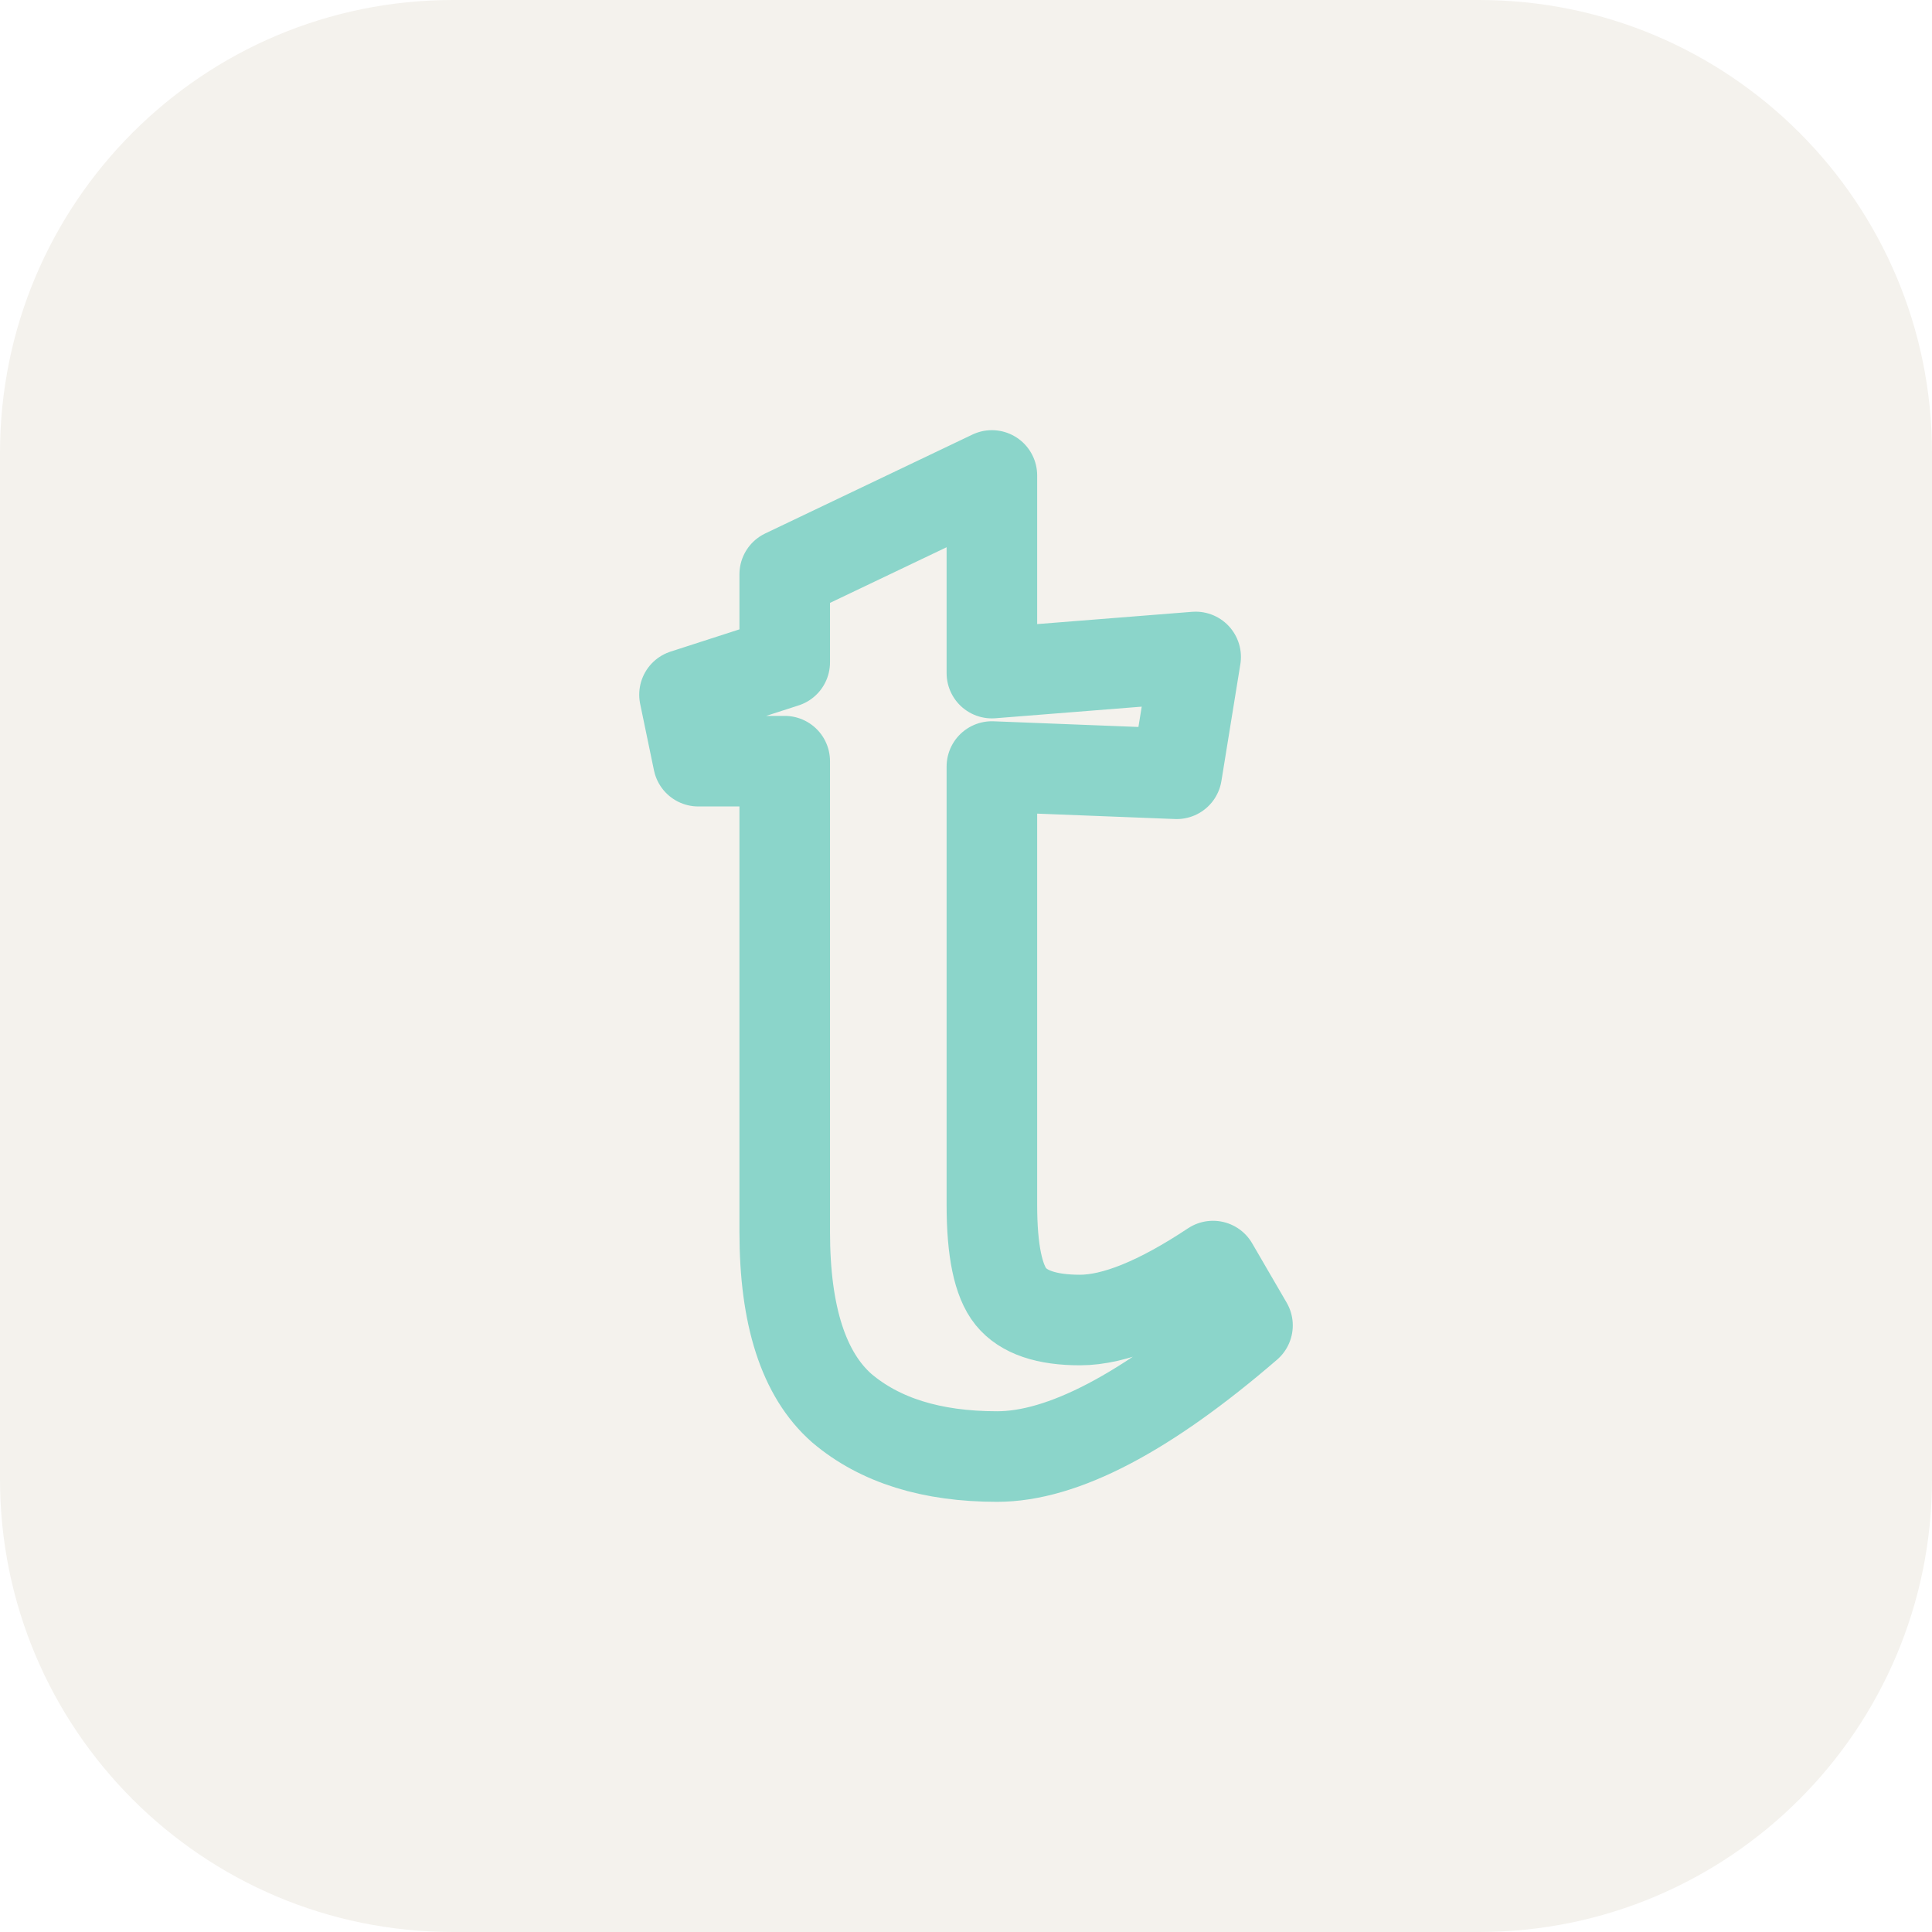
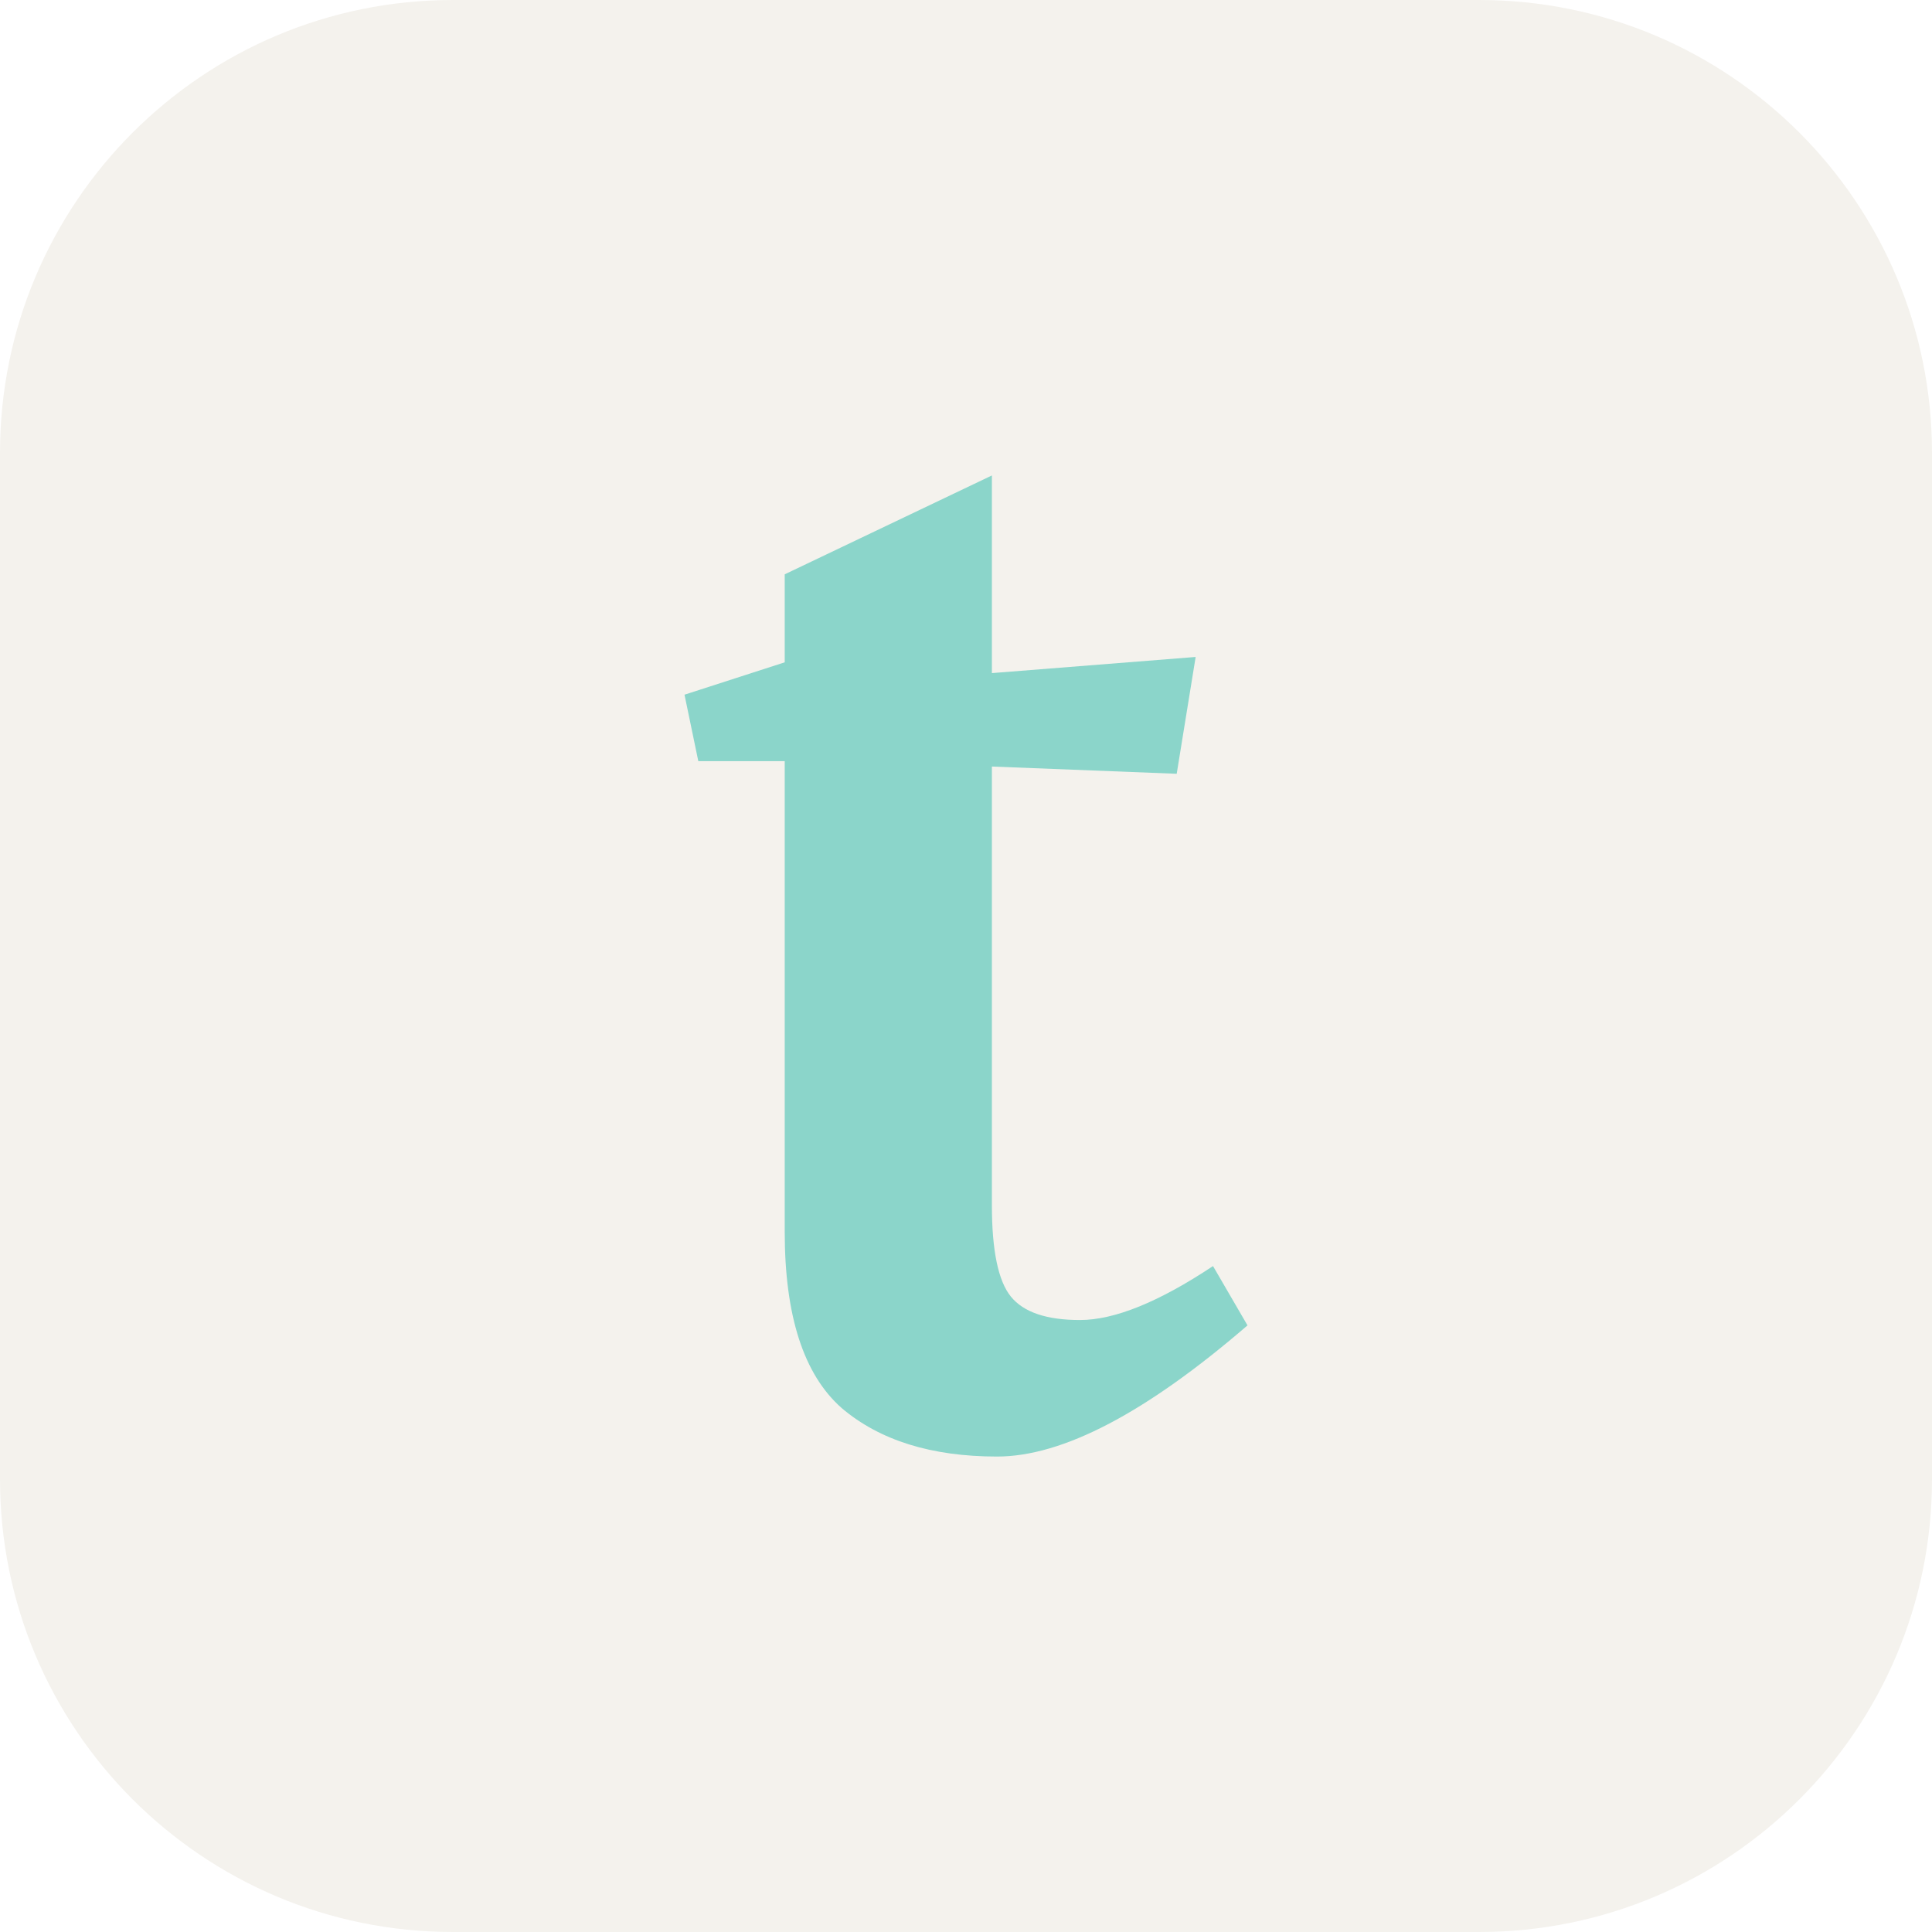
<svg xmlns="http://www.w3.org/2000/svg" width="256" height="256" viewBox="0 0 256 256" fill="none">
  <rect width="256" height="256" rx="60" fill="#F4F2ED" />
  <g transform="translate(48, 48) scale(10)">
-     <path fill="none" stroke="#8bd5ca" stroke-width="1.2" stroke-linecap="round" stroke-linejoin="round" d="M8.343 11.167q0 .904.252 1.214t.915.31q.687 0 1.763-.715l.457.786Q9.716 14.5 8.412 14.5t-2.06-.643q-.754-.666-.754-2.333V5.286H4.453l-.183-.881l1.328-.429V2.81L8.343 1.5v2.619l2.7-.214l-.251 1.548l-2.449-.096z" />
+     <path fill="#8bd5ca" d="M8.343 11.167q0 .904.252 1.214t.915.31q.687 0 1.763-.715l.457.786Q9.716 14.5 8.412 14.5t-2.06-.643q-.754-.666-.754-2.333V5.286H4.453l-.183-.881l1.328-.429V2.81L8.343 1.5v2.619l2.7-.214l-.251 1.548l-2.449-.096z" />
  </g>
</svg>
